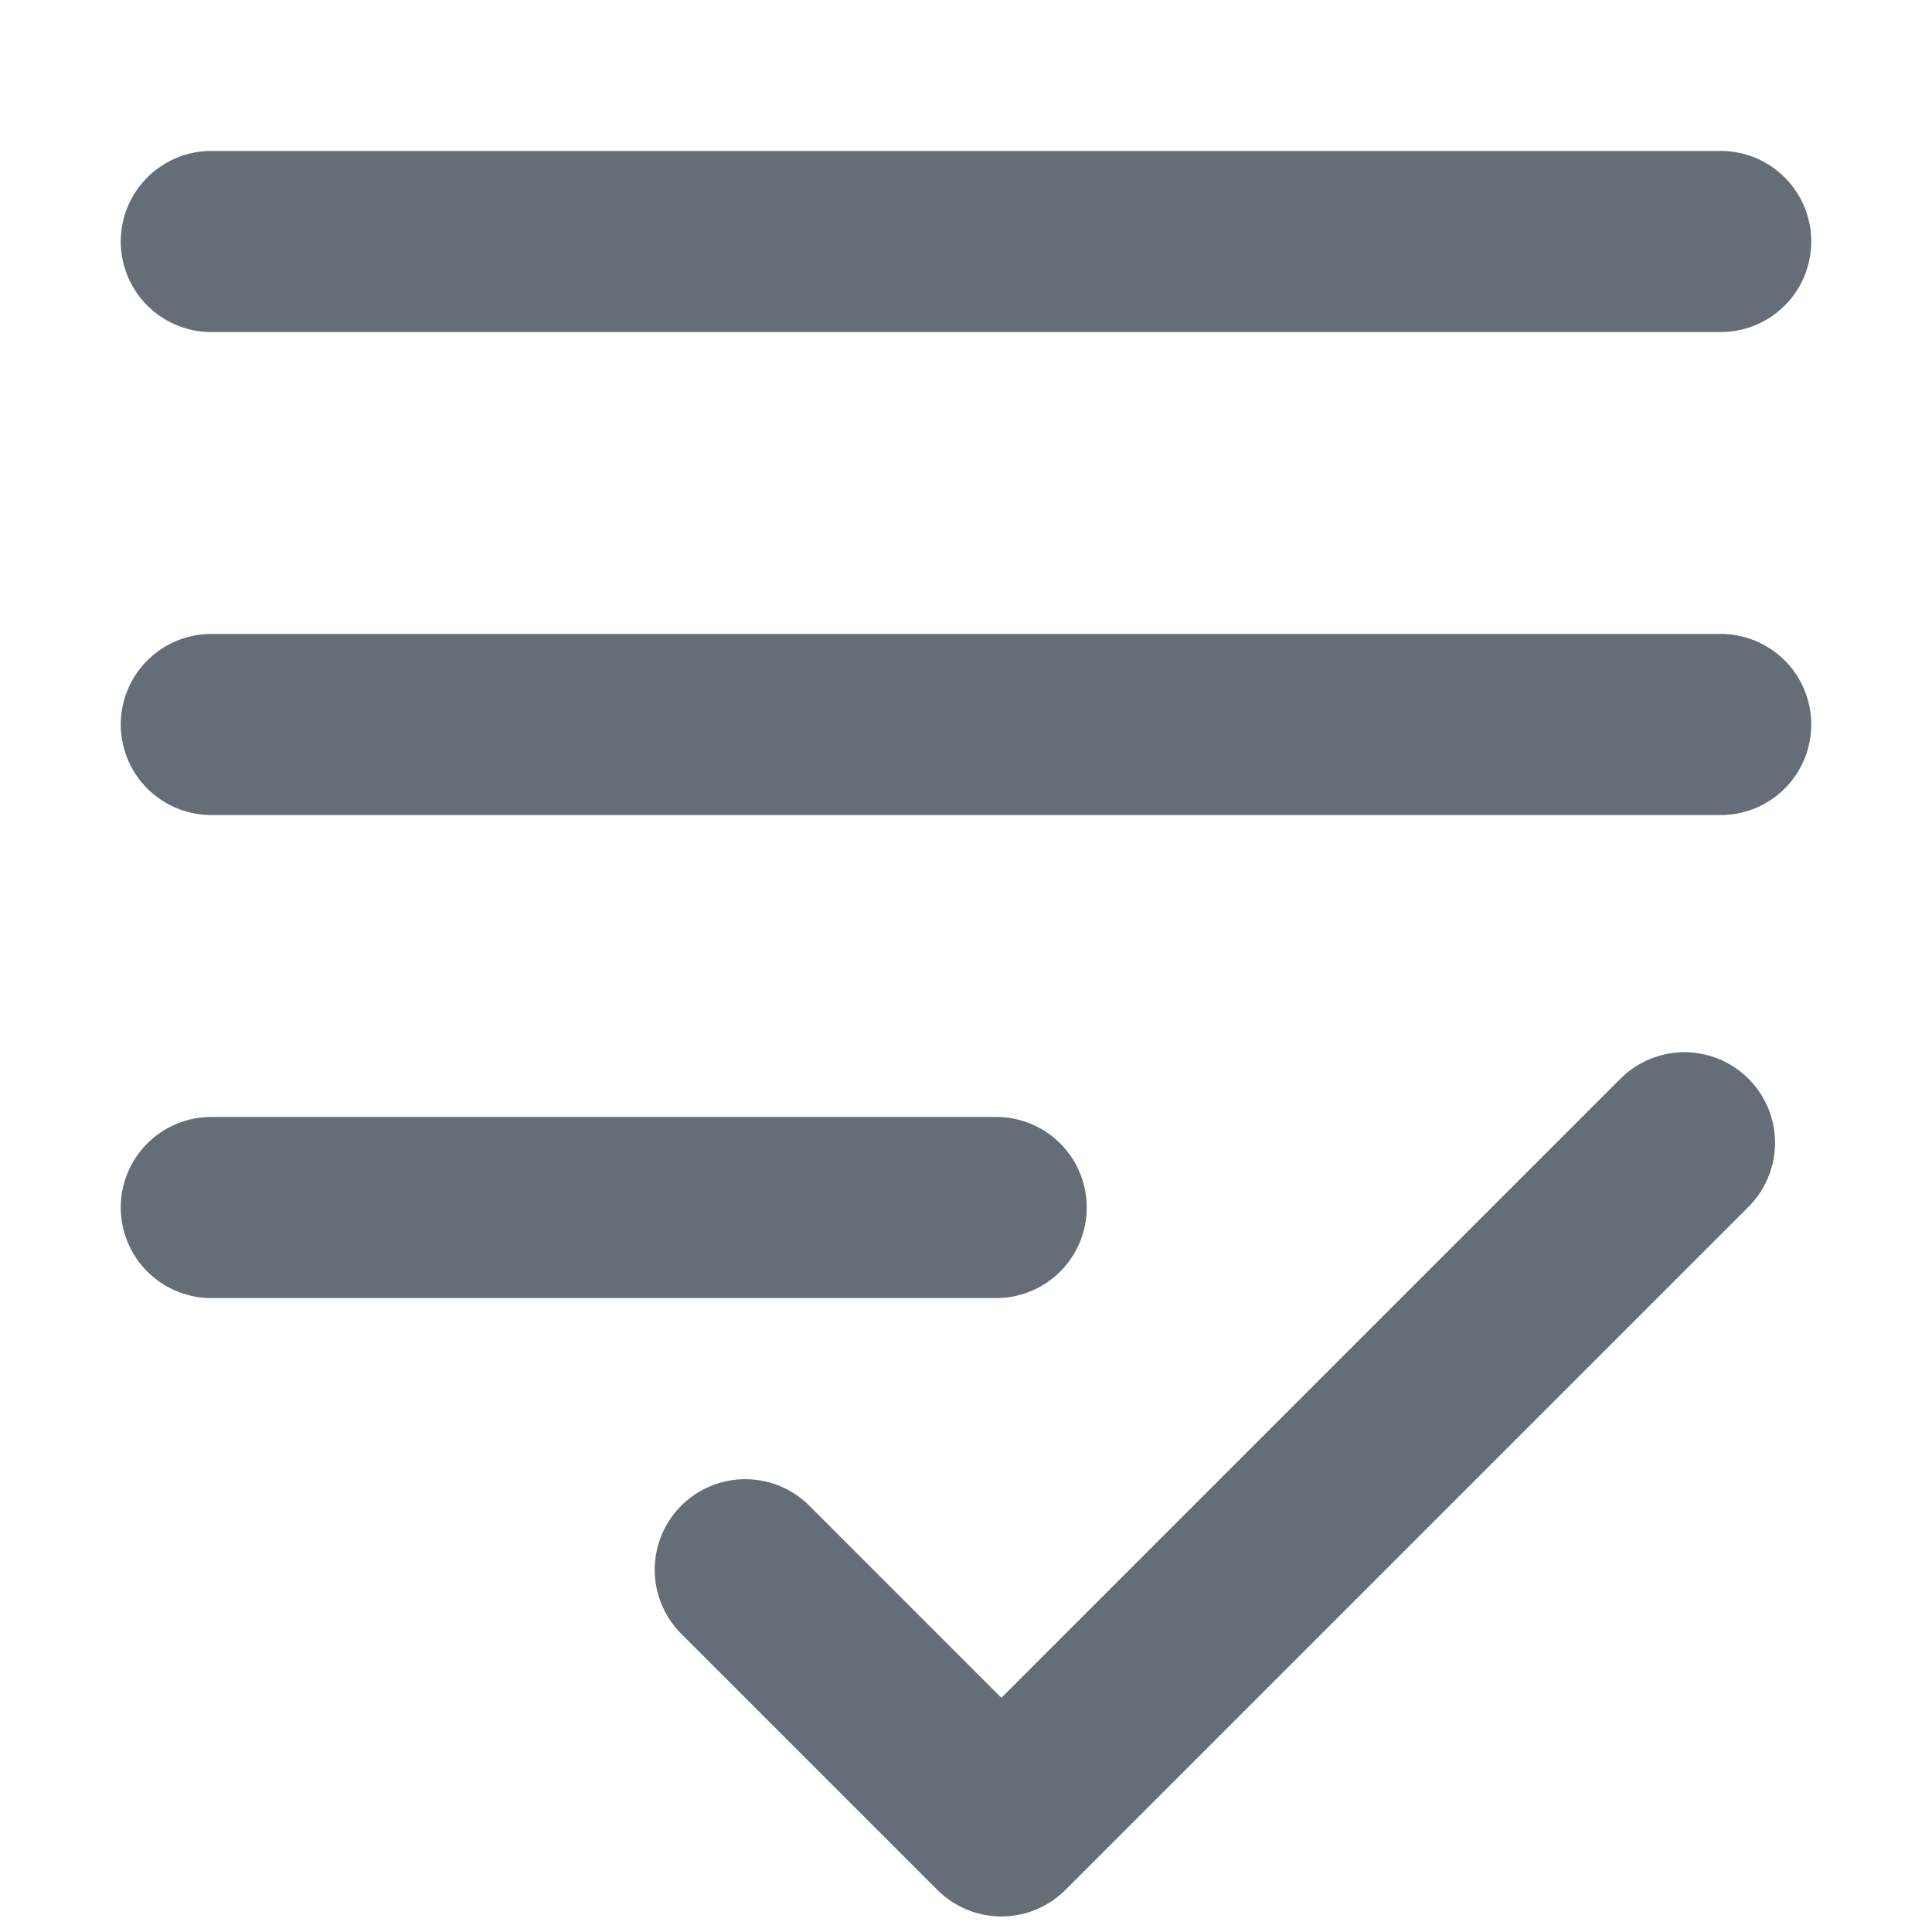
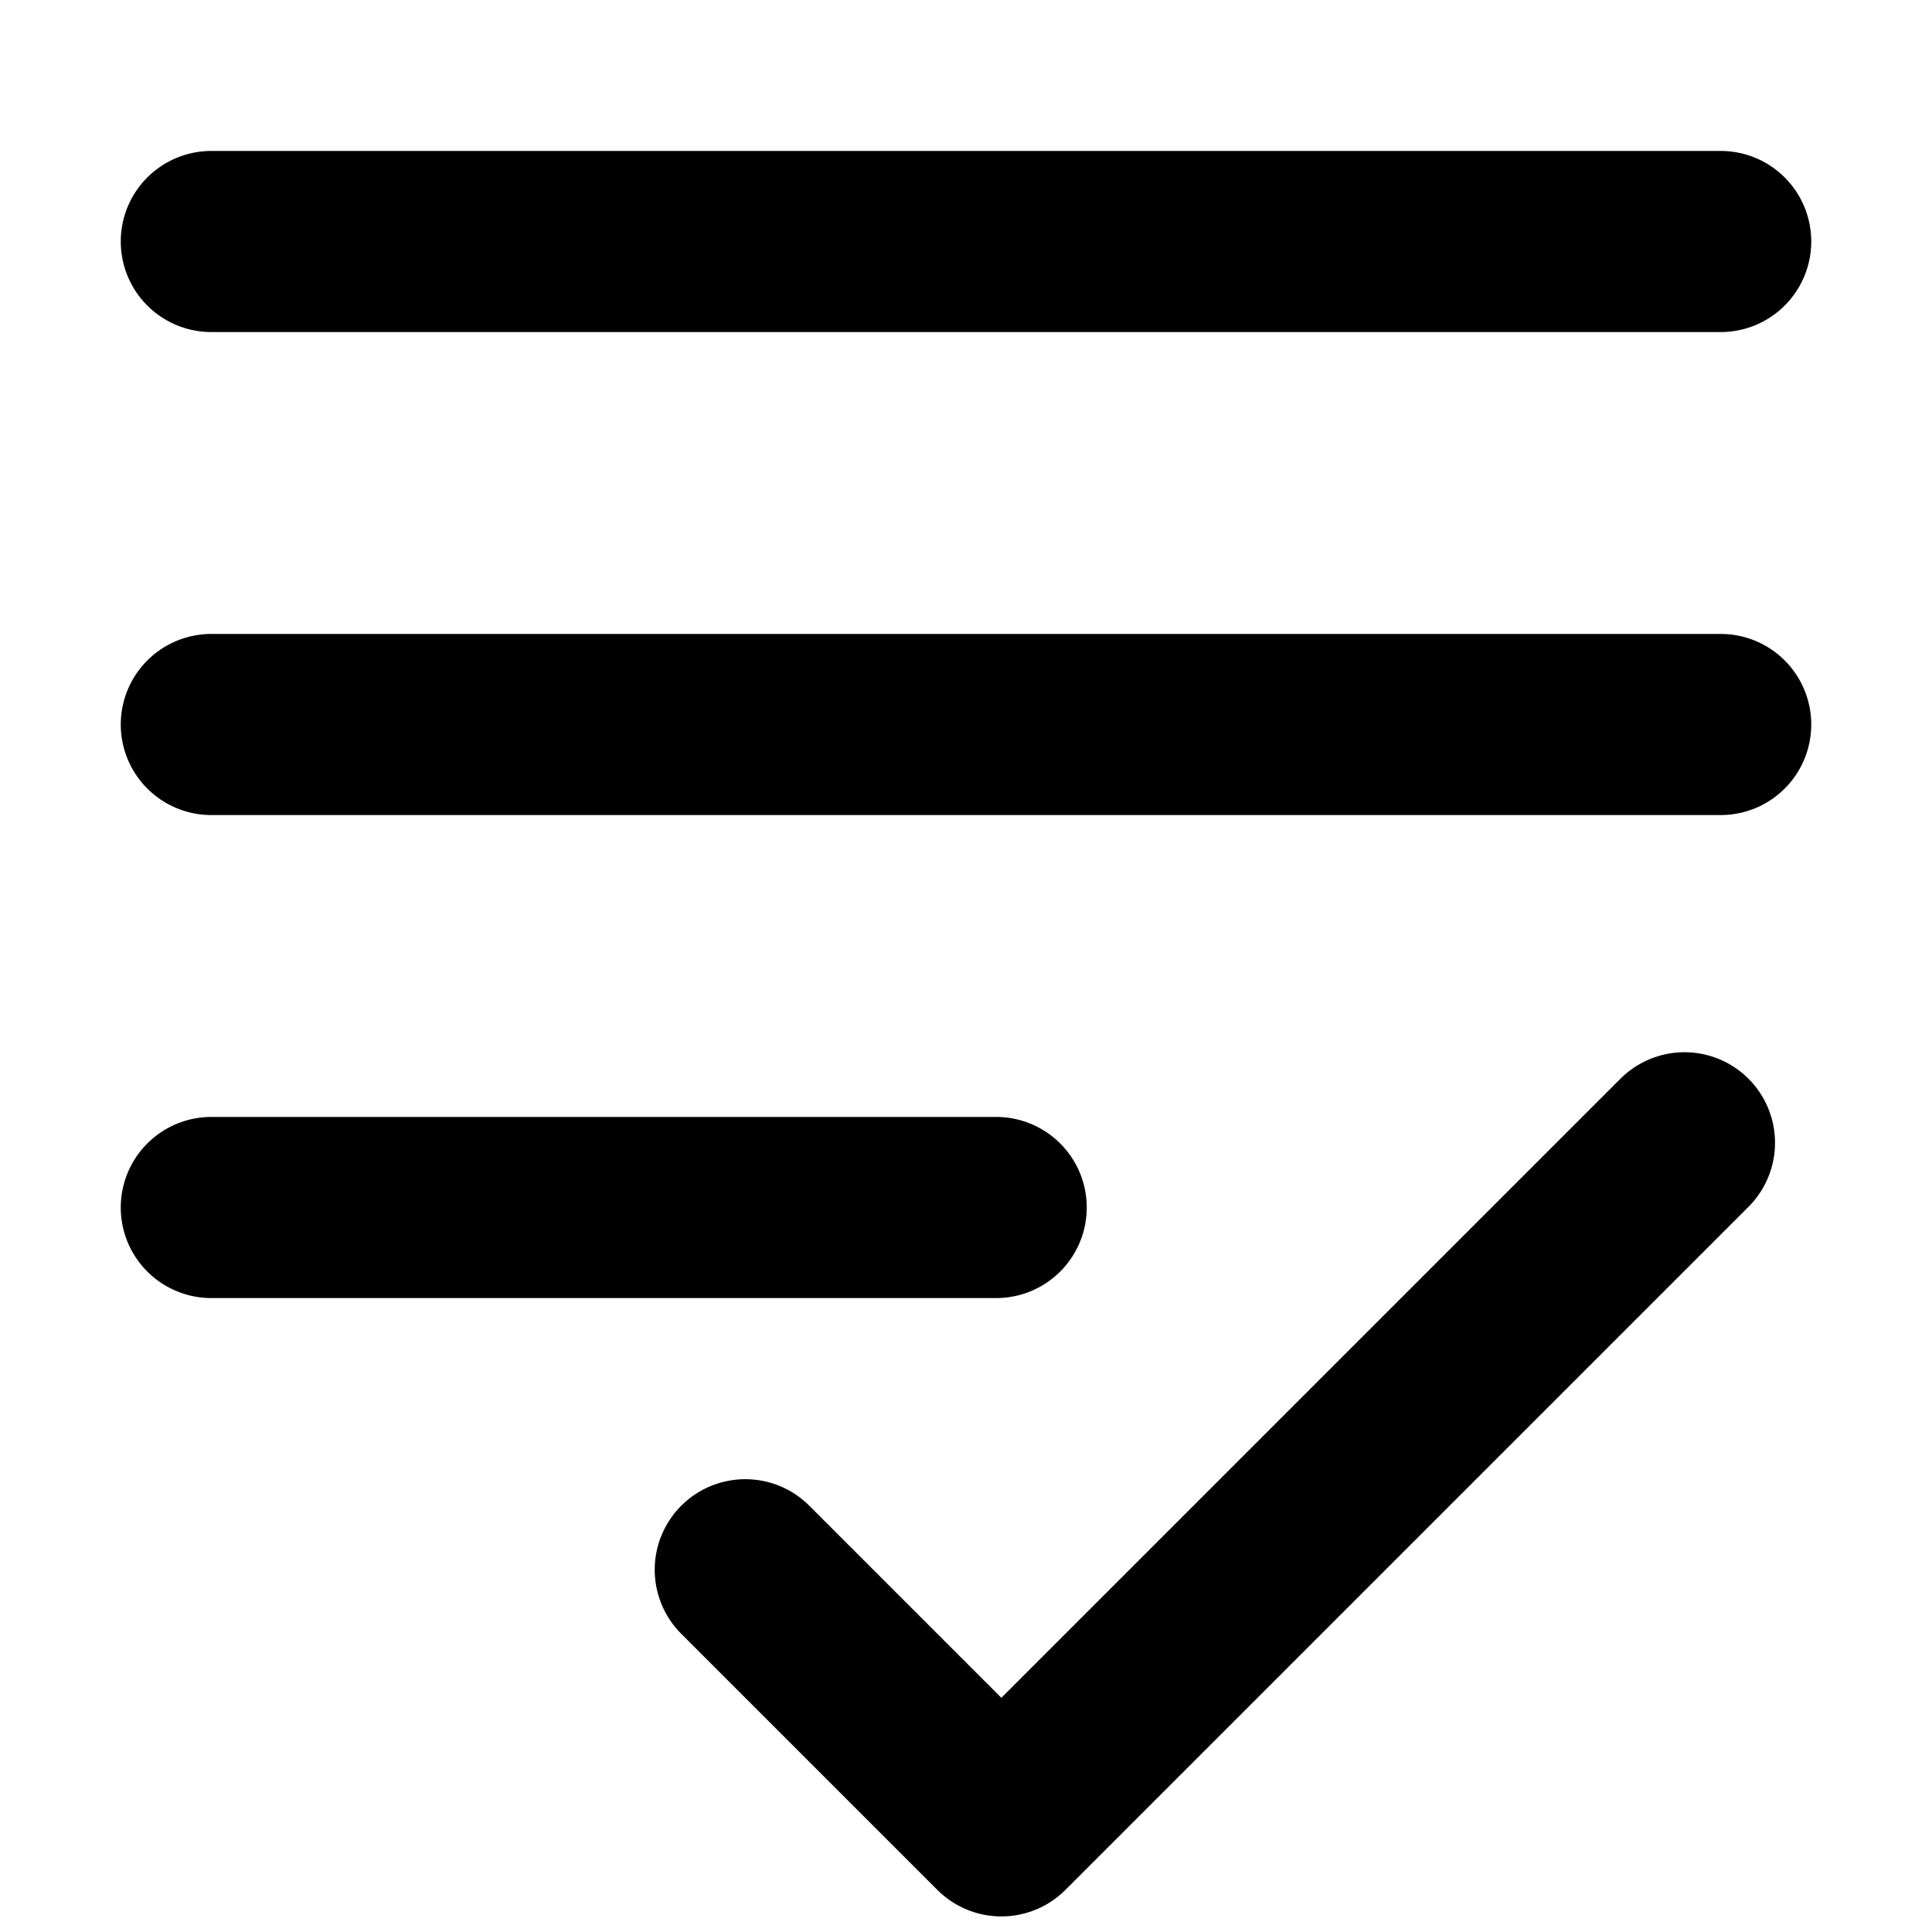
<svg xmlns="http://www.w3.org/2000/svg" width="16" height="16" viewBox="0 0 16 16" fill="none">
-   <path d="M1.75 2H14.25" stroke="#656D77" stroke-width="1.5" stroke-linecap="round" />
-   <path d="M1.75 6H14.25" stroke="#656D77" stroke-width="1.5" stroke-linecap="round" />
-   <path d="M1.75 10H8.25" stroke="#656D77" stroke-width="1.5" stroke-linecap="round" />
-   <path d="M6.172 13L8.293 15.121L13.95 9.464" stroke="#656D77" stroke-width="1.5" stroke-linecap="round" stroke-linejoin="round" />
+   <path d="M1.75 2H14.25" stroke="currentColor" stroke-width="1.5" stroke-linecap="round" />
+   <path d="M1.75 6H14.25" stroke="currentColor" stroke-width="1.5" stroke-linecap="round" />
+   <path d="M1.75 10H8.25" stroke="currentColor" stroke-width="1.5" stroke-linecap="round" />
+   <path d="M6.172 13L8.293 15.121L13.95 9.464" stroke="currentColor" stroke-width="1.5" stroke-linecap="round" stroke-linejoin="round" />
</svg>
